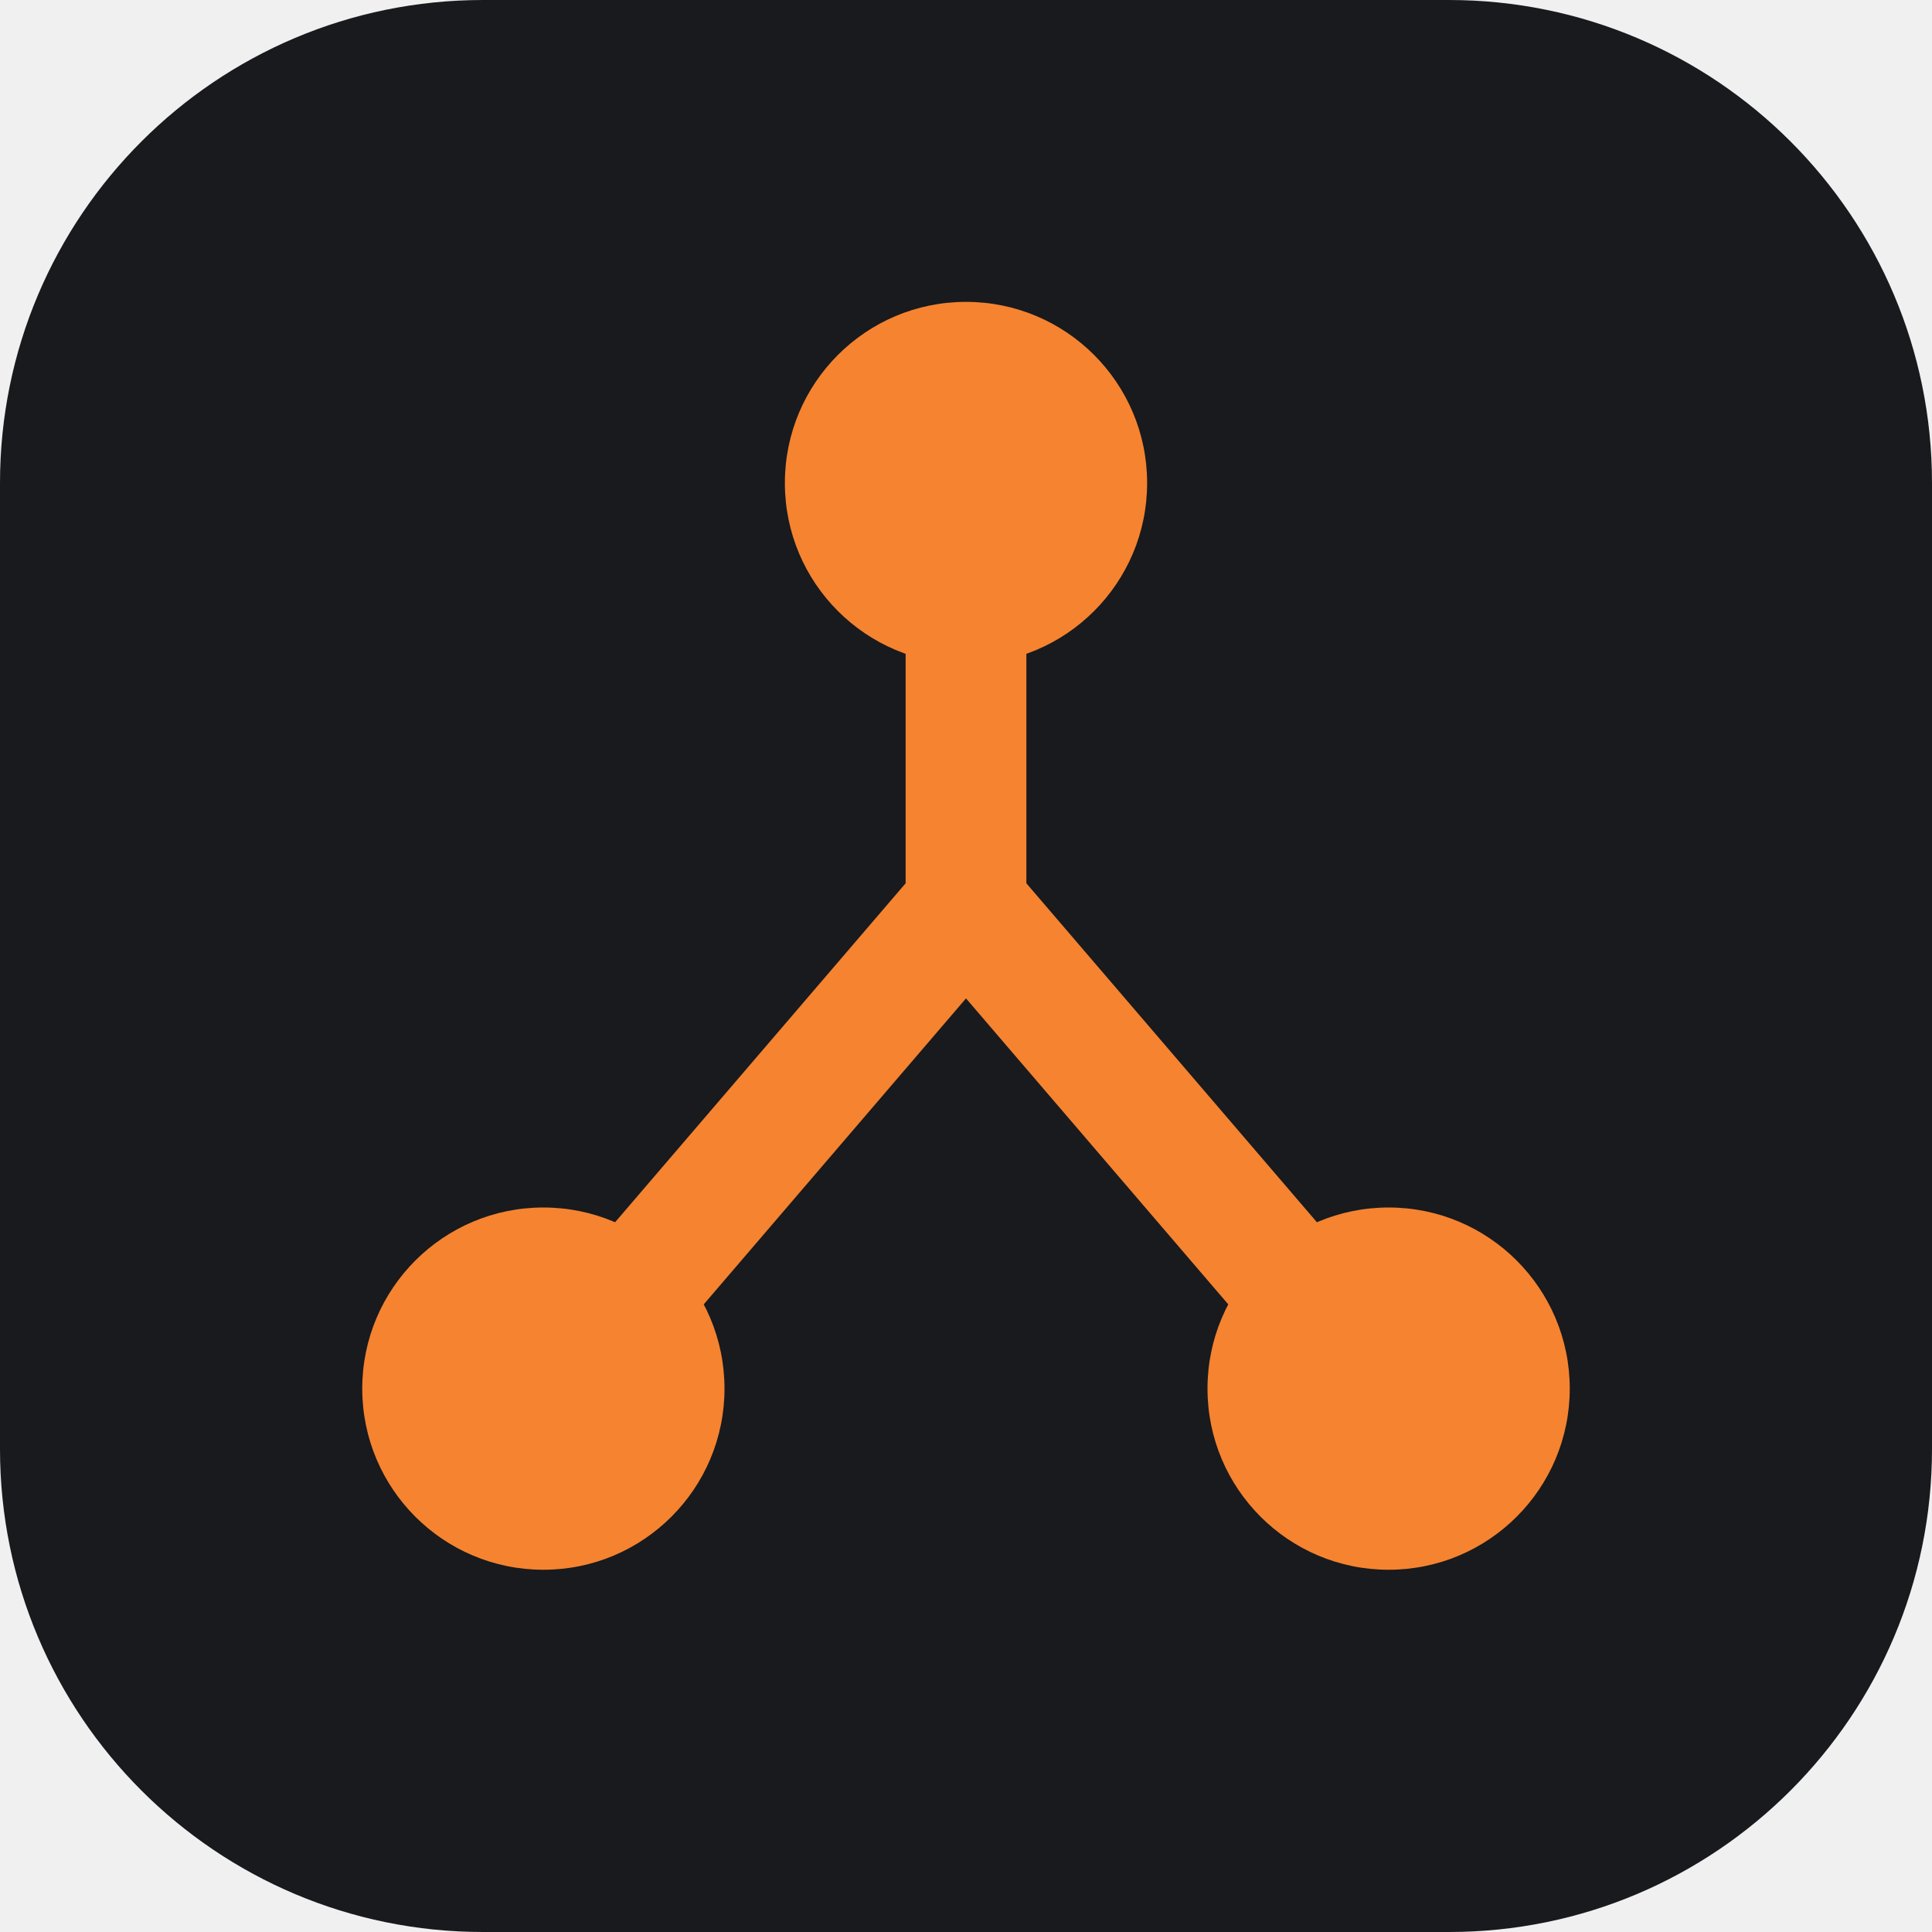
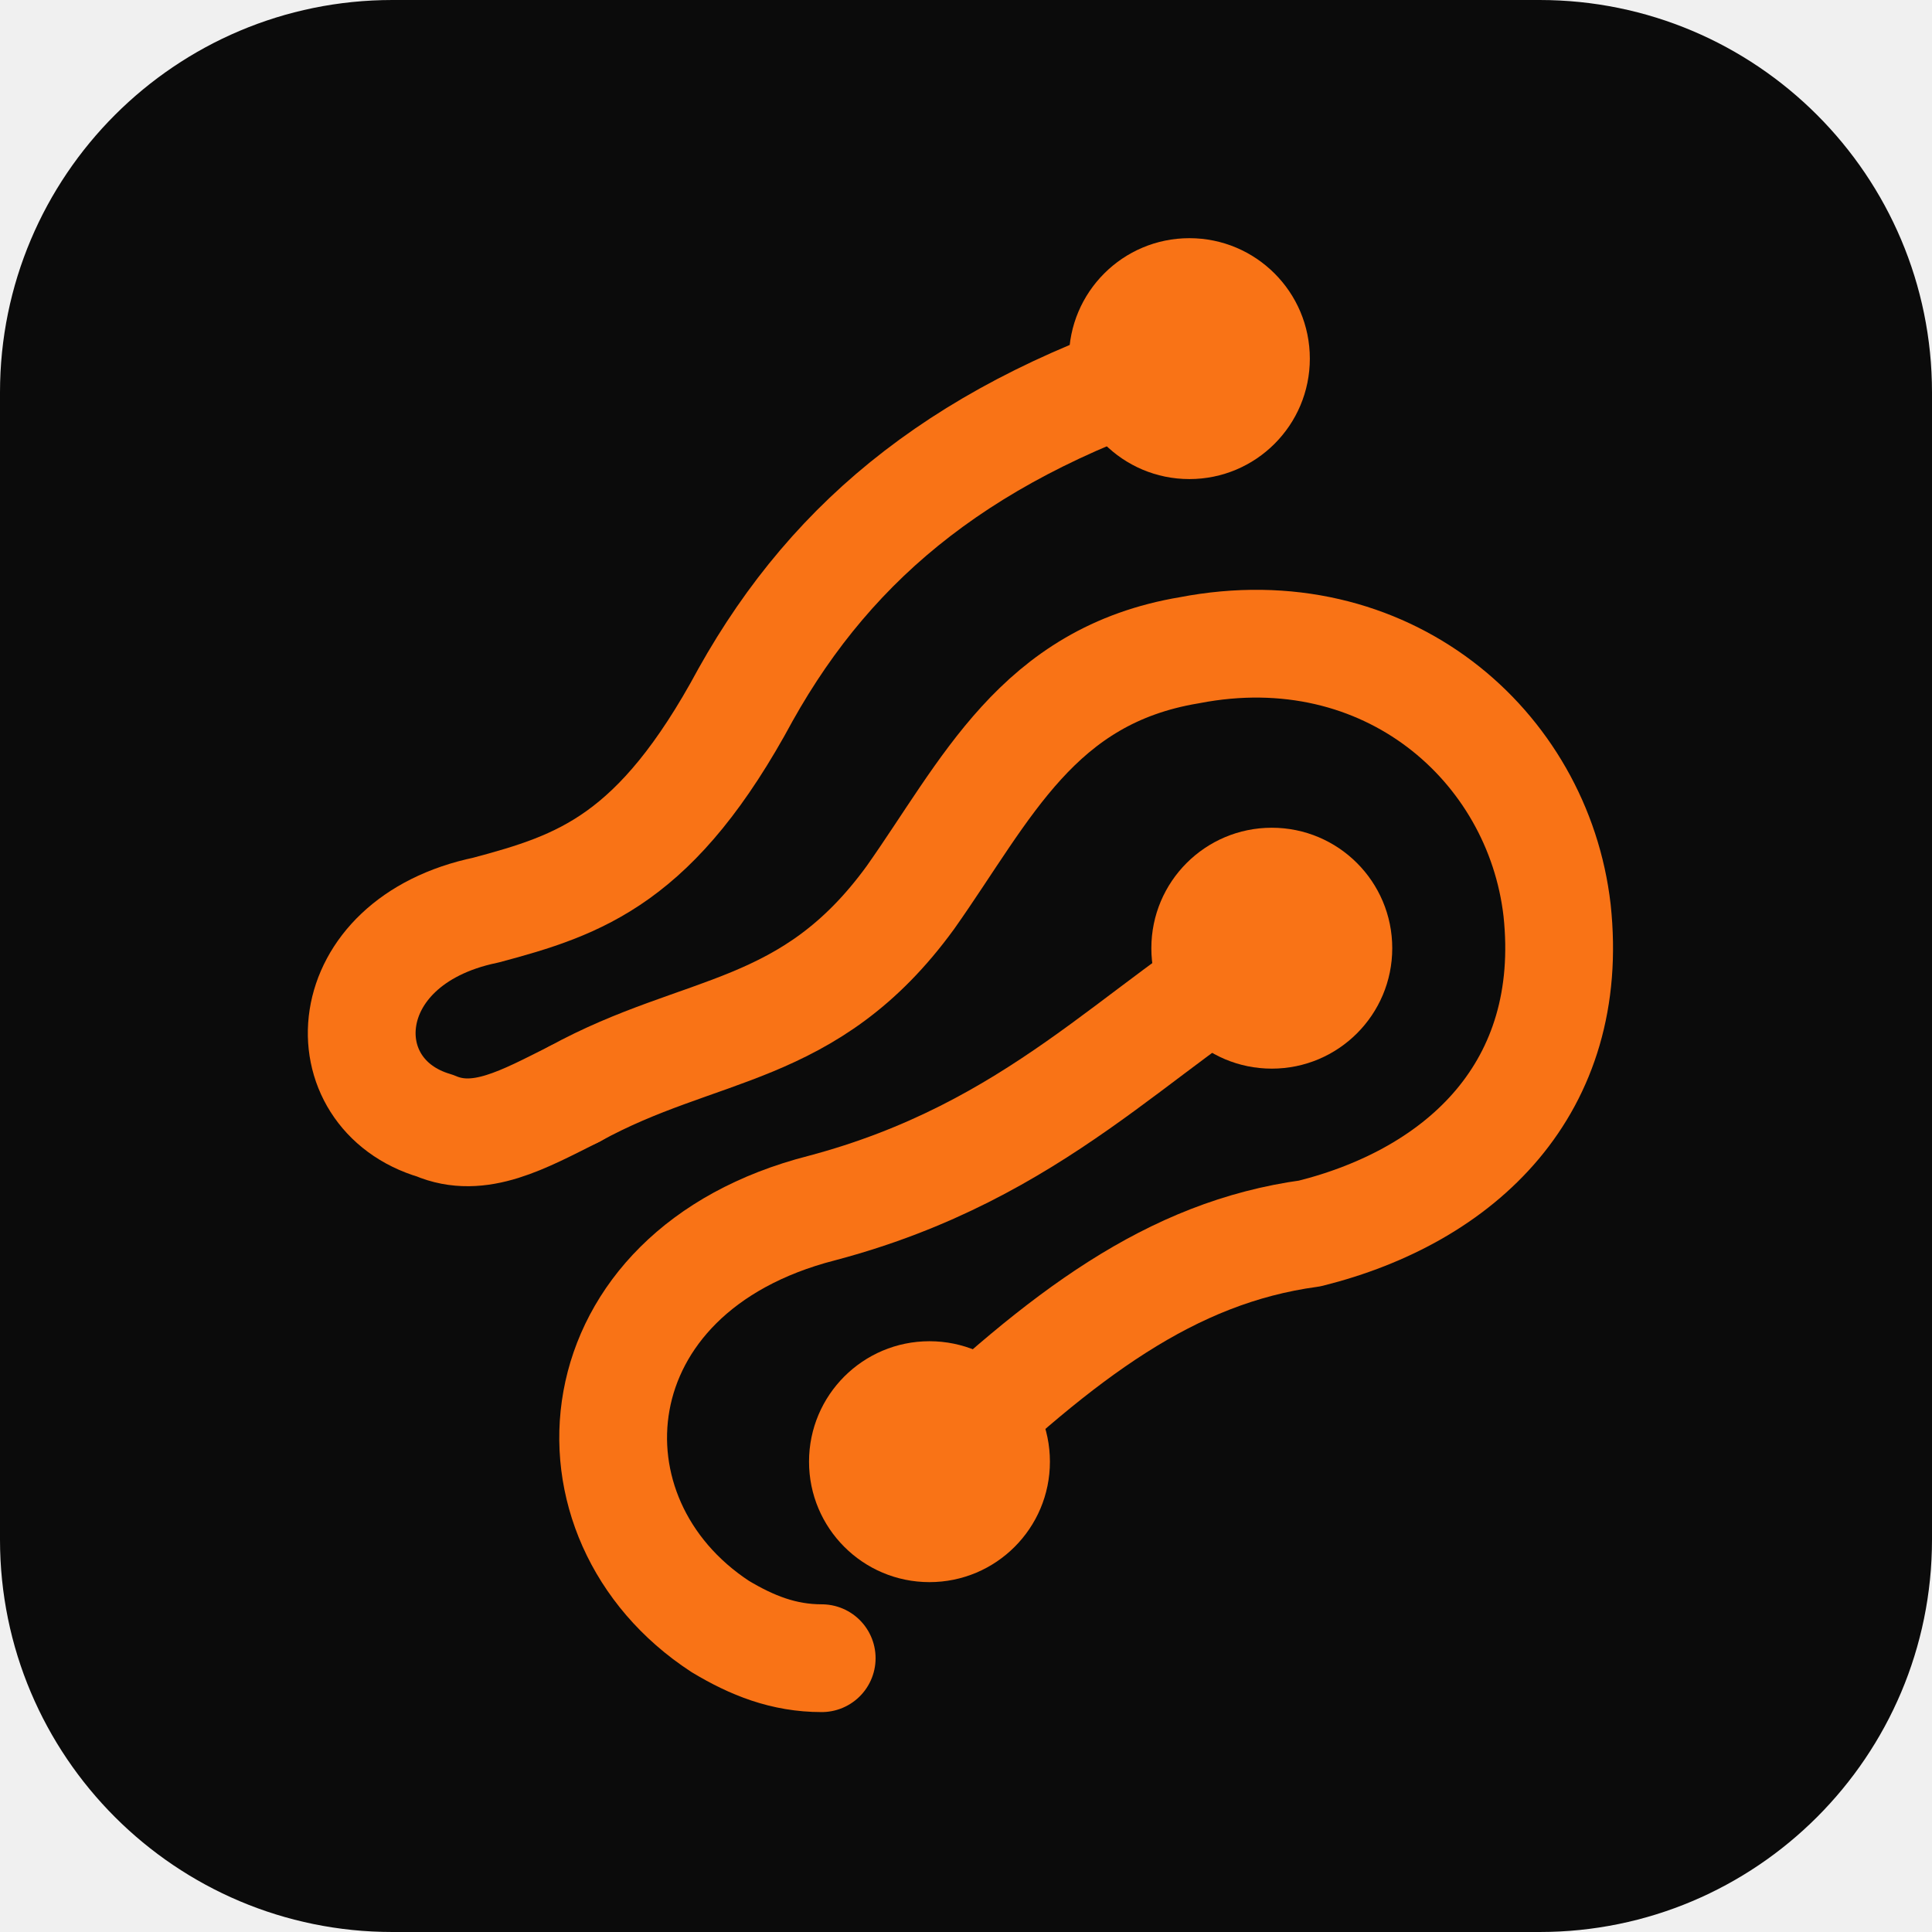
- <svg xmlns="http://www.w3.org/2000/svg" viewBox="0 0 32 32">
-   <rect width="32" height="32" rx="8" fill="#181a1d" />
-   <g stroke="#f68330" stroke-width="2" fill="none" stroke-linecap="round">
-     <path d="M16 9v6M16 15l-6 7M16 15l6 7" />
+ <svg xmlns="http://www.w3.org/2000/svg" width="225" height="225" viewBox="0 0 225 225" fill="none">
+   <g clip-path="url(#clip0_2_247)">
+     <path d="M179.297 0H45.703C20.462 0 0 20.462 0 45.703V179.297C0 204.538 20.462 225 45.703 225H179.297C204.538 225 225 204.538 225 179.297V45.703C225 20.462 204.538 0 179.297 0Z" fill="#0B0B0B" />
+     <path d="M138.516 41.766C112.676 49.887 97.172 62.438 86.836 80.894C76.5 100.09 67.641 103.043 56.566 105.996C38.848 109.688 38.109 127.406 50.66 131.098C55.828 133.312 60.996 130.359 66.902 127.406" stroke="#F97316" stroke-width="12.551" stroke-linecap="round" stroke-linejoin="round" />
+     <path d="M66.902 127.406C81.668 119.285 94.219 120.762 106.031 104.52C114.891 91.969 120.797 78.68 138.516 75.727C161.402 71.297 179.121 86.801 181.336 105.996C183.551 126.668 170.262 139.219 152.543 143.648C136.301 145.863 123.75 155.461 108.246 170.227" stroke="#F97316" stroke-width="12.551" stroke-linecap="round" stroke-linejoin="round" />
+     <path d="M148.113 110.426C132.609 119.285 120.797 134.051 95.695 140.695C66.902 148.078 64.688 176.871 83.883 189.422C87.574 191.637 91.266 193.113 95.695 193.113" stroke="#F97316" stroke-width="12.551" stroke-linecap="round" stroke-linejoin="round" />
+     <path d="M138.516 55.793C146.263 55.793 152.543 49.513 152.543 41.766C152.543 34.019 146.263 27.738 138.516 27.738C130.769 27.738 124.488 34.019 124.488 41.766C124.488 49.513 130.769 55.793 138.516 55.793Z" fill="#F97316" />
+     <path d="M148.113 124.453C155.86 124.453 162.141 118.173 162.141 110.426C162.141 102.679 155.86 96.398 148.113 96.398C140.366 96.398 134.086 102.679 134.086 110.426C134.086 118.173 140.366 124.453 148.113 124.453Z" fill="#F97316" />
+     <path d="M108.246 184.254C115.993 184.254 122.273 177.974 122.273 170.227C122.273 162.479 115.993 156.199 108.246 156.199C100.499 156.199 94.219 162.479 94.219 170.227C94.219 177.974 100.499 184.254 108.246 184.254Z" fill="#F97316" />
  </g>
-   <g fill="#f68330">
-     <circle cx="16" cy="8" r="3" />
-     <circle cx="9" cy="23" r="3" />
-     <circle cx="23" cy="23" r="3" />
-   </g>
+   <defs>
+     <clipPath id="clip0_2_247">
+       <rect width="225" height="225" fill="white" />
+     </clipPath>
+   </defs>
</svg>
